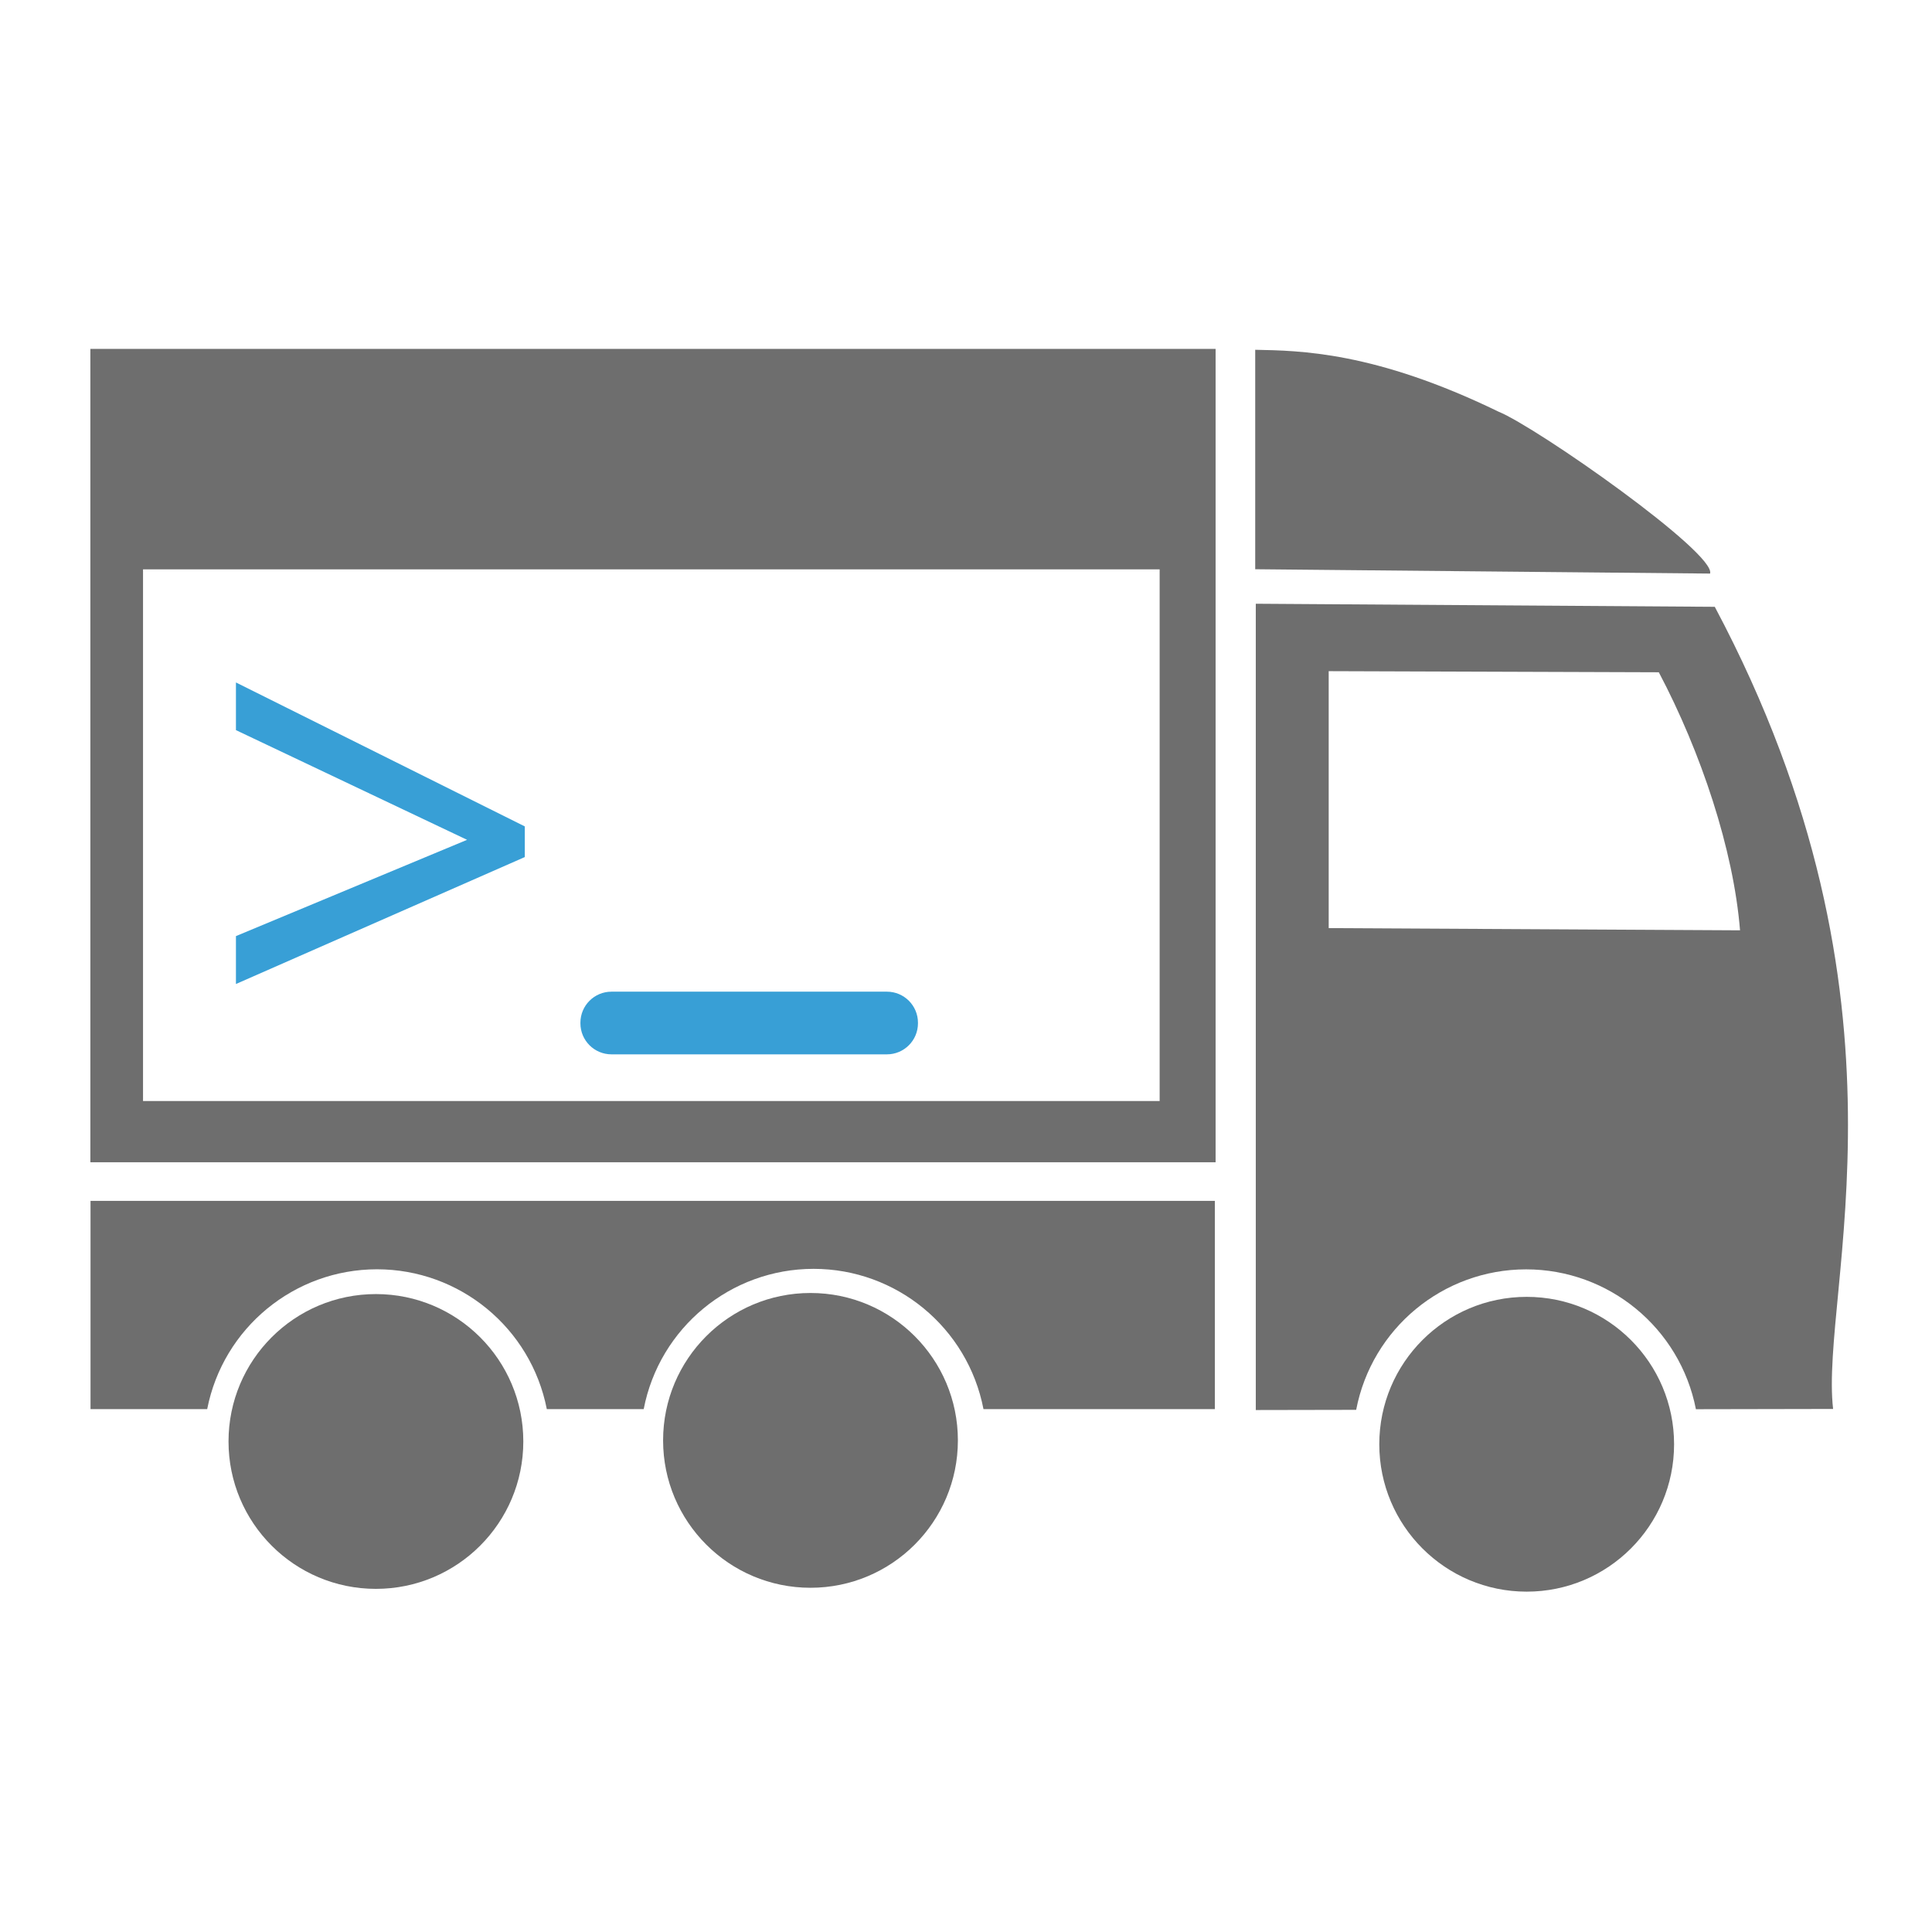
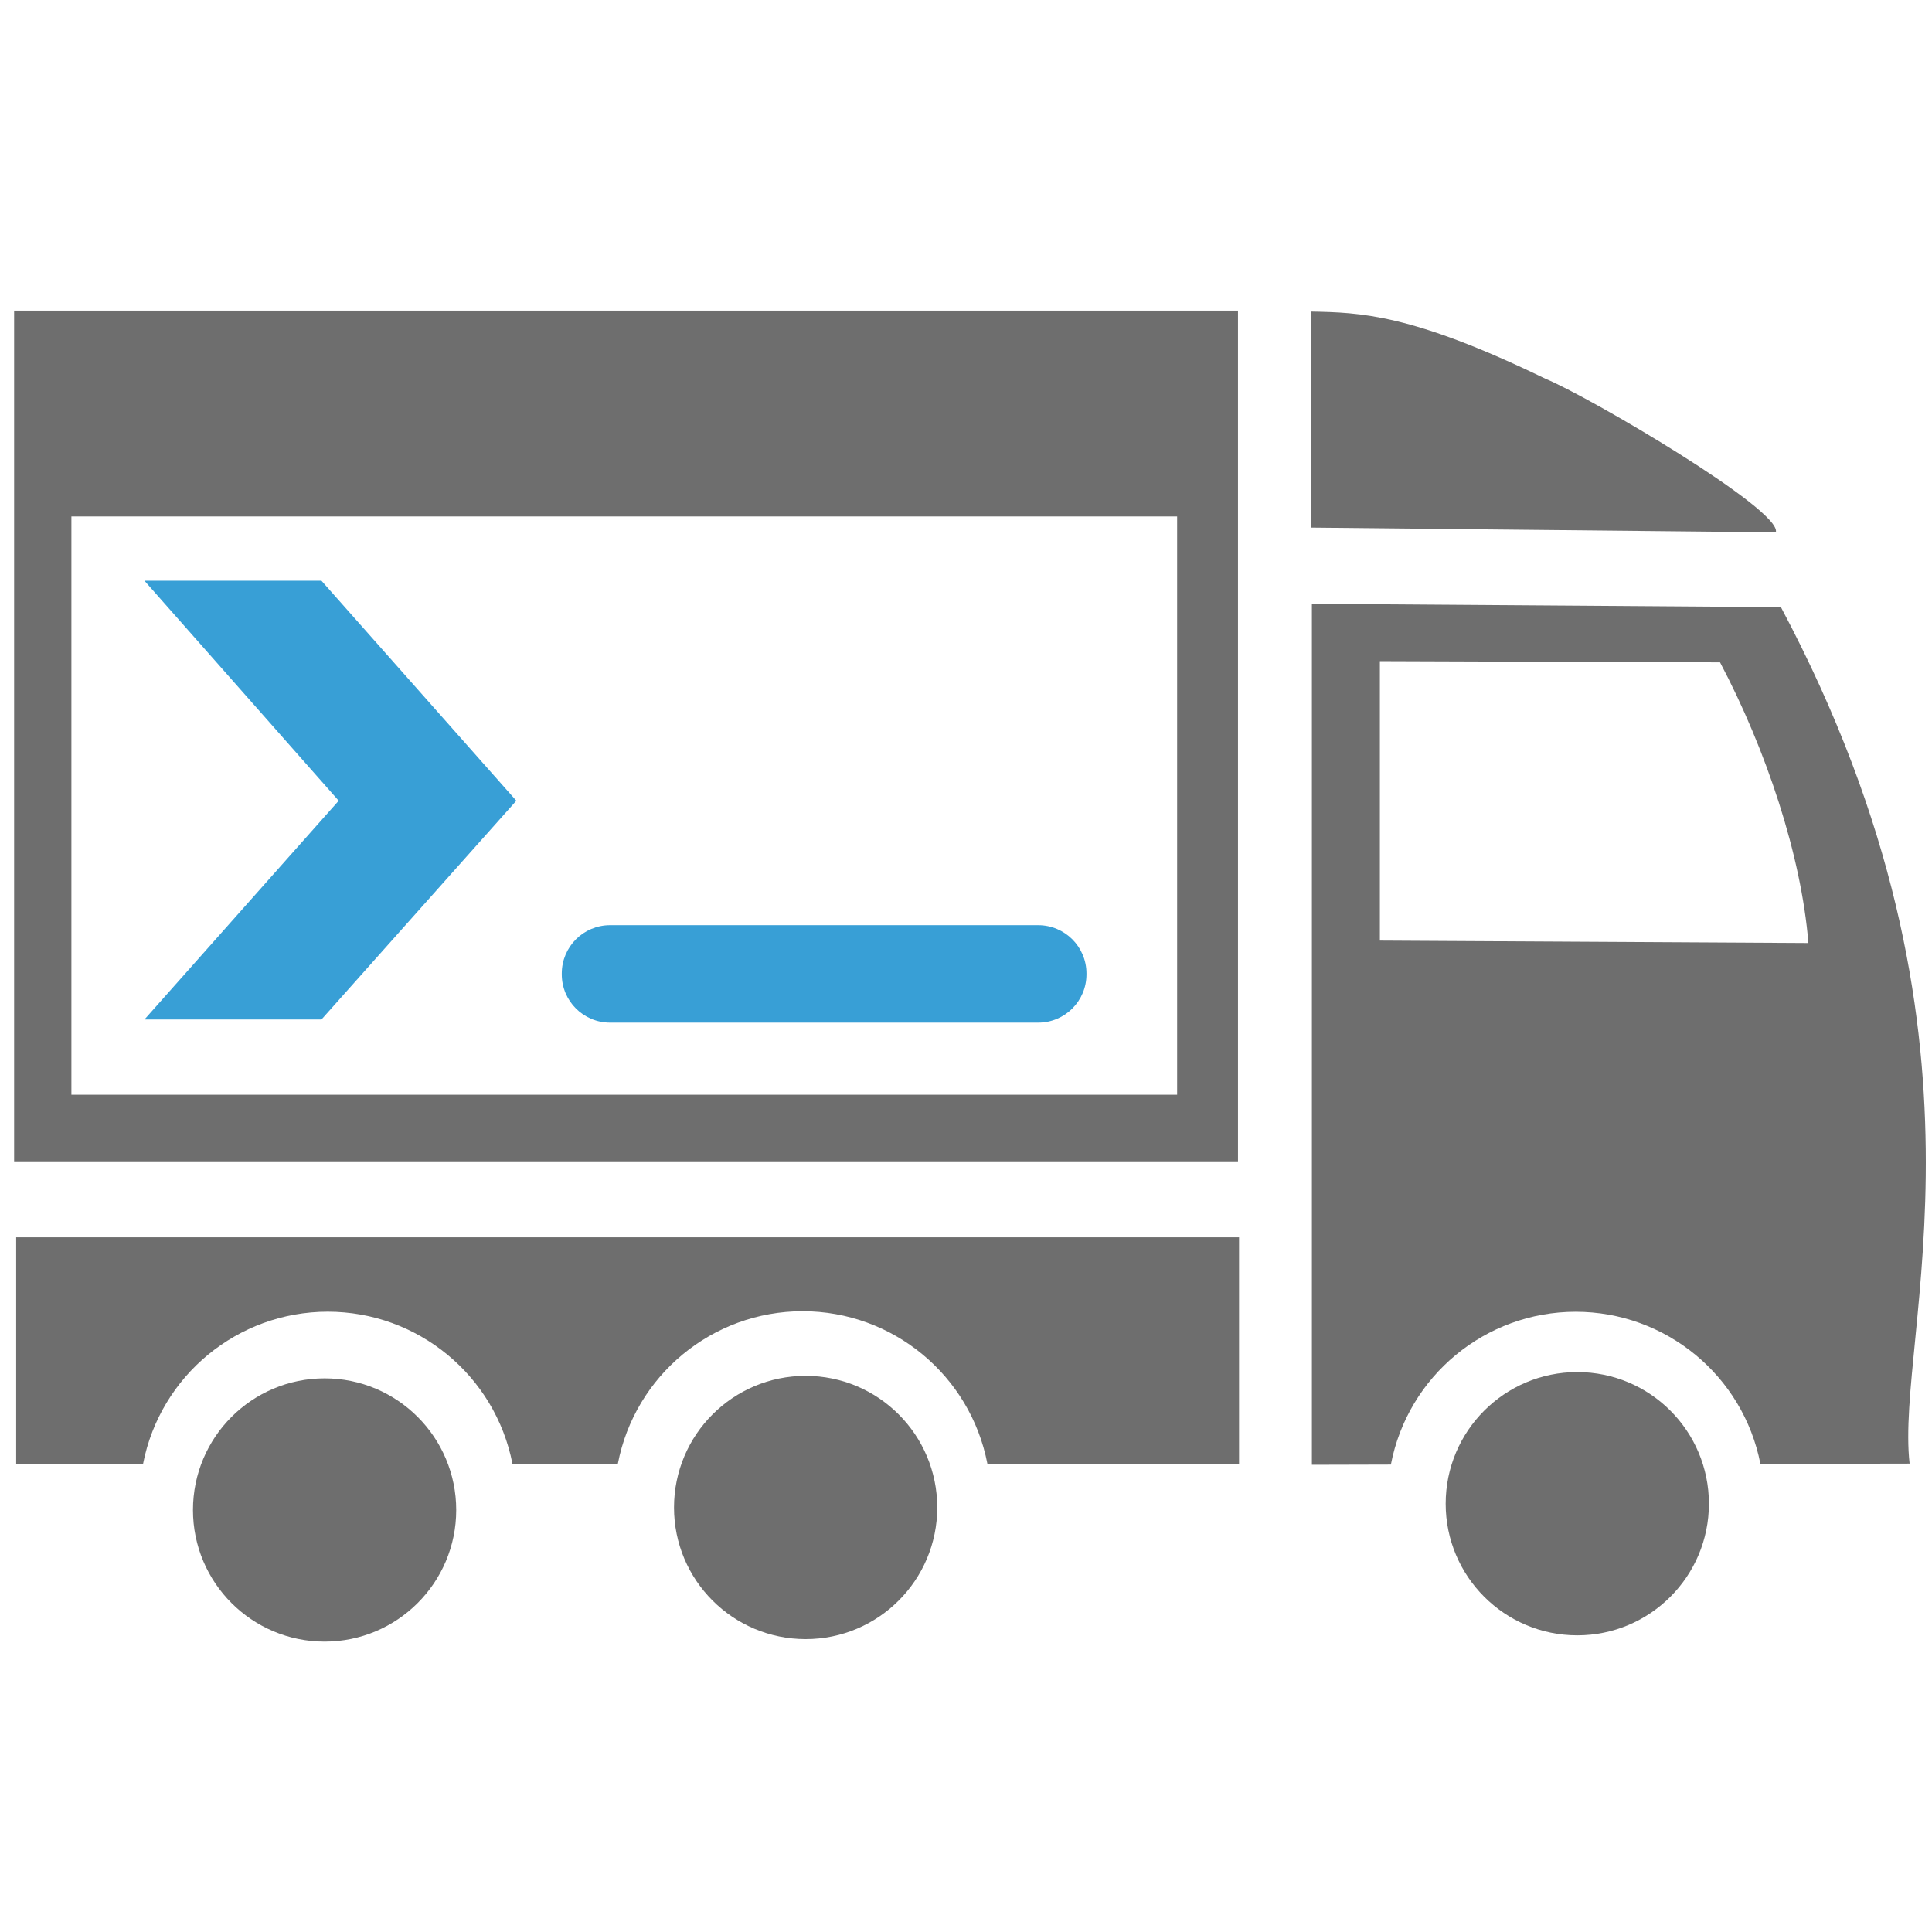
- <svg xmlns="http://www.w3.org/2000/svg" width="40mm" height="40mm" viewBox="0 0 40 40" version="1.1" id="svg5">
+ <svg xmlns="http://www.w3.org/2000/svg" width="40" height="40" viewBox="0 0 16 16" version="1.1" id="svg5">
  <defs id="defs2">
    <rect x="151.674" y="287.792" width="107.834" height="92.631" id="rect74805" />
    <rect x="120" y="263.5" width="377.379" height="186.184" id="rect28259" />
    <rect x="153.5" y="287" width="249.5" height="100" id="rect26845" />
    <rect x="155.563" y="286.025" width="182.434" height="205.415" id="rect9147" />
  </defs>
  <g id="layer2" style="display:inline" transform="translate(-33.00935,-59.02327)">
-     <g id="g847" style="fill:#333333">
-       <g id="g1229" style="fill:#6e6e6e;fill-opacity:1" transform="matrix(0.3470174,0,0,0.3470174,23.42542,45.76468)">
-         <circle style="fill:#6e6e6e;fill-opacity:1;stroke-width:0.265" id="path903-3-4" cx="118.704" cy="124.375" r="8.794" />
-         <circle style="fill:#6e6e6e;fill-opacity:1;stroke-width:0.265" id="path903-3" cx="75.974" cy="124.144" r="8.794" />
-         <circle style="fill:#6e6e6e;fill-opacity:1;stroke-width:0.265" id="path903" cx="50.046" cy="124.209" r="8.794" />
-         <path id="rect1186" style="fill:#6e6e6e;fill-opacity:1;stroke-width:1.025" d="m 124.795,415.197 v 46.959 h 26.309 c 3.586,-18.307 19.624,-31.518 38.279,-31.531 18.664,0.002 34.715,13.215 38.303,31.531 h 21.848 c 3.545,-18.353 19.604,-31.617 38.297,-31.631 18.702,0.002 34.775,13.268 38.322,31.631 h 52.172 v -46.959 z" transform="scale(0.2645833)" />
-         <path id="rect1955" style="fill:#6e6e6e;fill-opacity:1;stroke-width:1.001" d="m 387.559,280.547 v 181.816 l 22.635,-0.043 A 39.034,39.034 0 0 1 448.5,430.641 a 39.034,39.034 0 0 1 38.305,31.537 l 30.936,-0.059 c -3.076,-26.628 20.878,-91.444 -26.682,-180.881 z M 404,295.75 478.438,296 c 9.519,18.023 16.845,39.961 18.316,58.189 L 404,353.689 Z" transform="scale(0.2645833)" />
-         <path id="rect2531" style="fill:#6e6e6e;fill-opacity:1;stroke-width:0.264" d="m 102.507,59.076 c 2.646,0.054 7.109,0.095 14.504,3.686 2.333,0.951 13.003,8.451 12.635,9.666 l -27.139,-0.259 z" />
-         <path id="rect4352" style="fill:#6e6e6e;fill-opacity:1;stroke-width:1.027" d="M 124.76,223.08 V 406.49 H 378.496 V 223.08 Z m 11.875,49.713 H 365.879 V 392.684 H 136.635 Z" transform="scale(0.2645833)" />
+     <g id="g86687" transform="matrix(0.1509747,0,0,0.1509747,28.14271,52.68472)">
+       <g id="g850" style="fill:#6e6e6e;fill-opacity:1">
+         <path id="path903" style="fill:#6e6e6e;fill-opacity:1;stroke-width:0.217" d="m 57.26,124.813 a 7.22,7.22 0 0 1 -7.22,7.22 7.22,7.22 0 0 1 -7.22,-7.22 7.22,7.22 0 0 1 7.22,-7.22 7.22,7.22 0 0 1 7.22,7.22 z" />
+         <path id="path903-3" style="display:inline;fill:#6e6e6e;fill-opacity:1;stroke-width:0.217" d="m 83.647,124.676 a 7.22,7.22 0 0 1 -7.22,7.22 7.22,7.22 0 0 1 -7.22,-7.22 7.22,7.22 0 0 1 7.22,-7.22 7.22,7.22 0 0 1 7.22,7.22 z" />
+         <path id="path903-3-0" style="display:inline;fill:#6e6e6e;fill-opacity:1;stroke-width:0.217" d="m 125.976,124.469 a 7.22,7.22 0 0 1 -7.22,7.22 7.22,7.22 0 0 1 -7.22,-7.22 7.22,7.22 0 0 1 7.22,-7.22 7.22,7.22 0 0 1 7.22,7.22 z" />
+         <path id="rect1186" style="fill:#6e6e6e;fill-opacity:1;stroke-width:0.271" d="m 33.122,109.854 v 12.425 h 6.961 c 0.949,-4.844 5.192,-8.339 10.128,-8.343 4.938,5.3e-4 9.185,3.497 10.134,8.343 h 5.781 c 0.938,-4.856 5.187,-8.365 10.133,-8.369 4.948,5.3e-4 9.201,3.511 10.139,8.369 h 13.804 v -12.425 z" />
+         <path id="rect1955" style="fill:#6e6e6e;fill-opacity:1;stroke-width:1.001" d="m 393.817,283.866 v 178.497 l 16.376,-0.043 c 3.525,-18.376 19.595,-31.666 38.307,-31.68 18.666,10e-4 34.72,13.218 38.305,31.537 l 30.936,-0.059 c -3.076,-26.628 20.878,-88.125 -26.682,-177.562 z M 407.912,295.75 478.438,296 c 9.519,18.023 16.845,39.961 18.316,58.189 l -88.842,-0.5 z" transform="scale(0.2645833)" />
+         <path id="rect2531" style="fill:#6e6e6e;fill-opacity:1;stroke-width:0.264" d="m 104.163,59.076 c 2.646,0.054 5.454,0.095 12.849,3.686 2.333,0.951 13.003,7.207 12.635,8.422 l -25.483,-0.259 z" />
+         <path id="rect4352" style="fill:#6e6e6e;fill-opacity:1;stroke-width:1.027" d="M 124.76,223.08 V 399.449 H 378.496 V 223.08 Z m 11.875,42.672 H 365.879 V 385.643 H 136.635 Z" transform="scale(0.2645833)" />
      </g>
-       <g id="g1178" style="fill:#389fd6;fill-opacity:1" transform="matrix(0.3470174,0,0,0.3470174,23.42542,45.76468)">
-         <text xml:space="preserve" transform="matrix(0.914569,0,0,0.914569,-98.85238,-197.4255)" id="text74803" style="font-style:normal;font-variant:normal;font-weight:normal;font-stretch:normal;font-size:40px;line-height:1.25;font-family:'ROG Fonts';-inkscape-font-specification:'ROG Fonts';white-space:pre;shape-inside:url(#rect74805);fill:#389fd6;fill-opacity:1;stroke:none">
-           <tspan x="151.674" y="326.477" id="tspan960">&gt;</tspan>
-         </text>
-         <path id="rect78699" style="display:inline;fill:#389fd6;fill-opacity:1;stroke-width:0.314" d="m 64.099,97.373 h 16.435 a 1.852,1.852 45 0 1 1.852,1.852 v 0.035 a 1.852,1.852 135 0 1 -1.852,1.852 H 64.099 a 1.852,1.852 45 0 1 -1.852,-1.852 v -0.035 a 1.852,1.852 135 0 1 1.852,-1.852 z" />
+       <g id="g841" style="fill:#389fd6;fill-opacity:1">
+         <g aria-label="&gt;" transform="matrix(0.914569,0,0,0.914569,-98.04738,-197.4255)" id="text74803" style="font-size:40px;line-height:1.25;font-family:'ROG Fonts';-inkscape-font-specification:'ROG Fonts';white-space:pre;shape-inside:url(#rect74805);fill:#389fd6;fill-opacity:1">
+           <path d="m 151.116,296.605 h 10.617 l 11.687,13.195 -11.687,13.12 h -10.617 l 11.65,-13.12 z" id="path86656" style="fill:#389fd6;fill-opacity:1;stroke-width:0.943" />
+         </g>
+         <path id="rect78699" style="display:inline;fill:#389fd6;fill-opacity:1;stroke-width:0.449" d="m 65.698,92.735 h 23.487 c 1.462,0 2.647,1.185 2.647,2.647 v 0.05 c 0,1.462 -1.185,2.647 -2.647,2.647 H 65.698 c -1.462,0 -2.647,-1.185 -2.647,-2.647 v -0.05 c 0,-1.462 1.185,-2.647 2.647,-2.647 z" />
      </g>
    </g>
  </g>
</svg>
